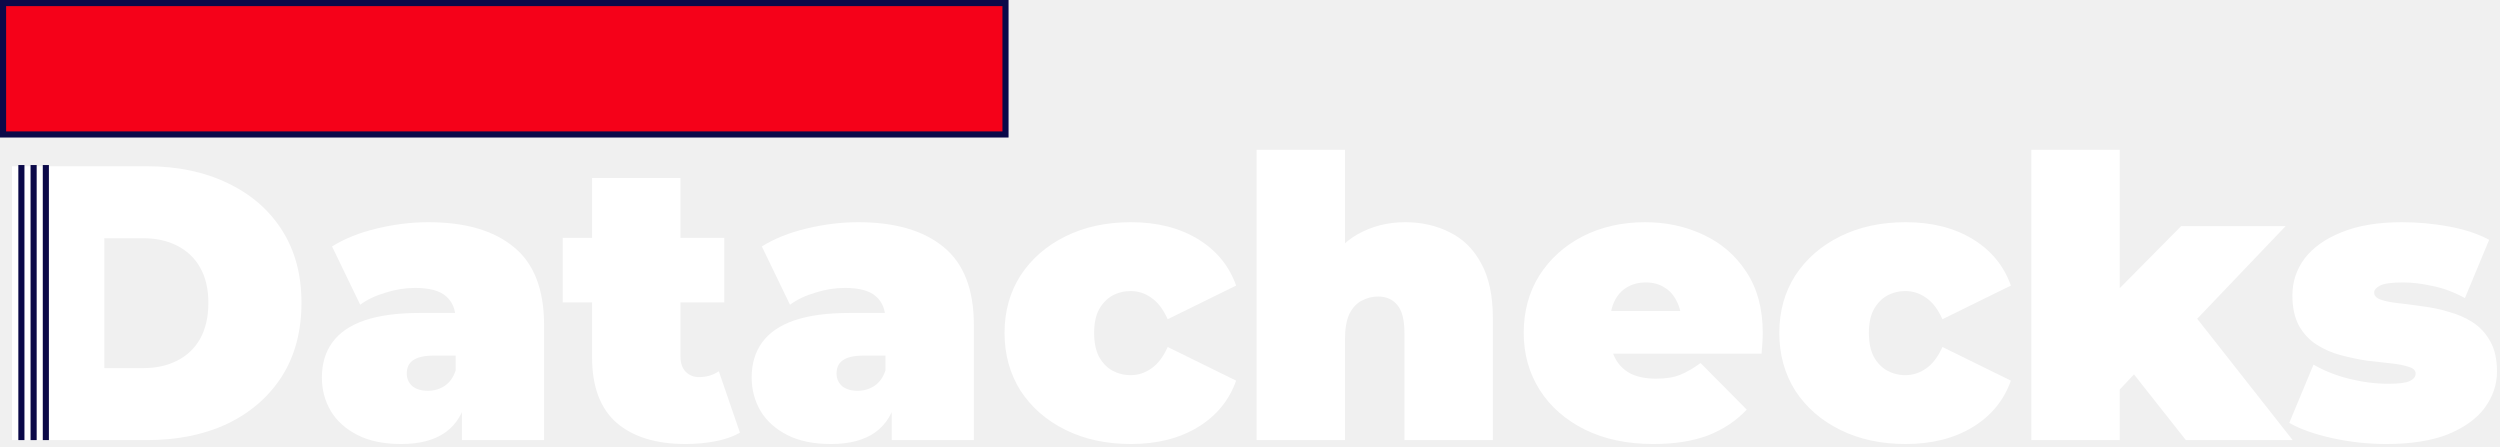
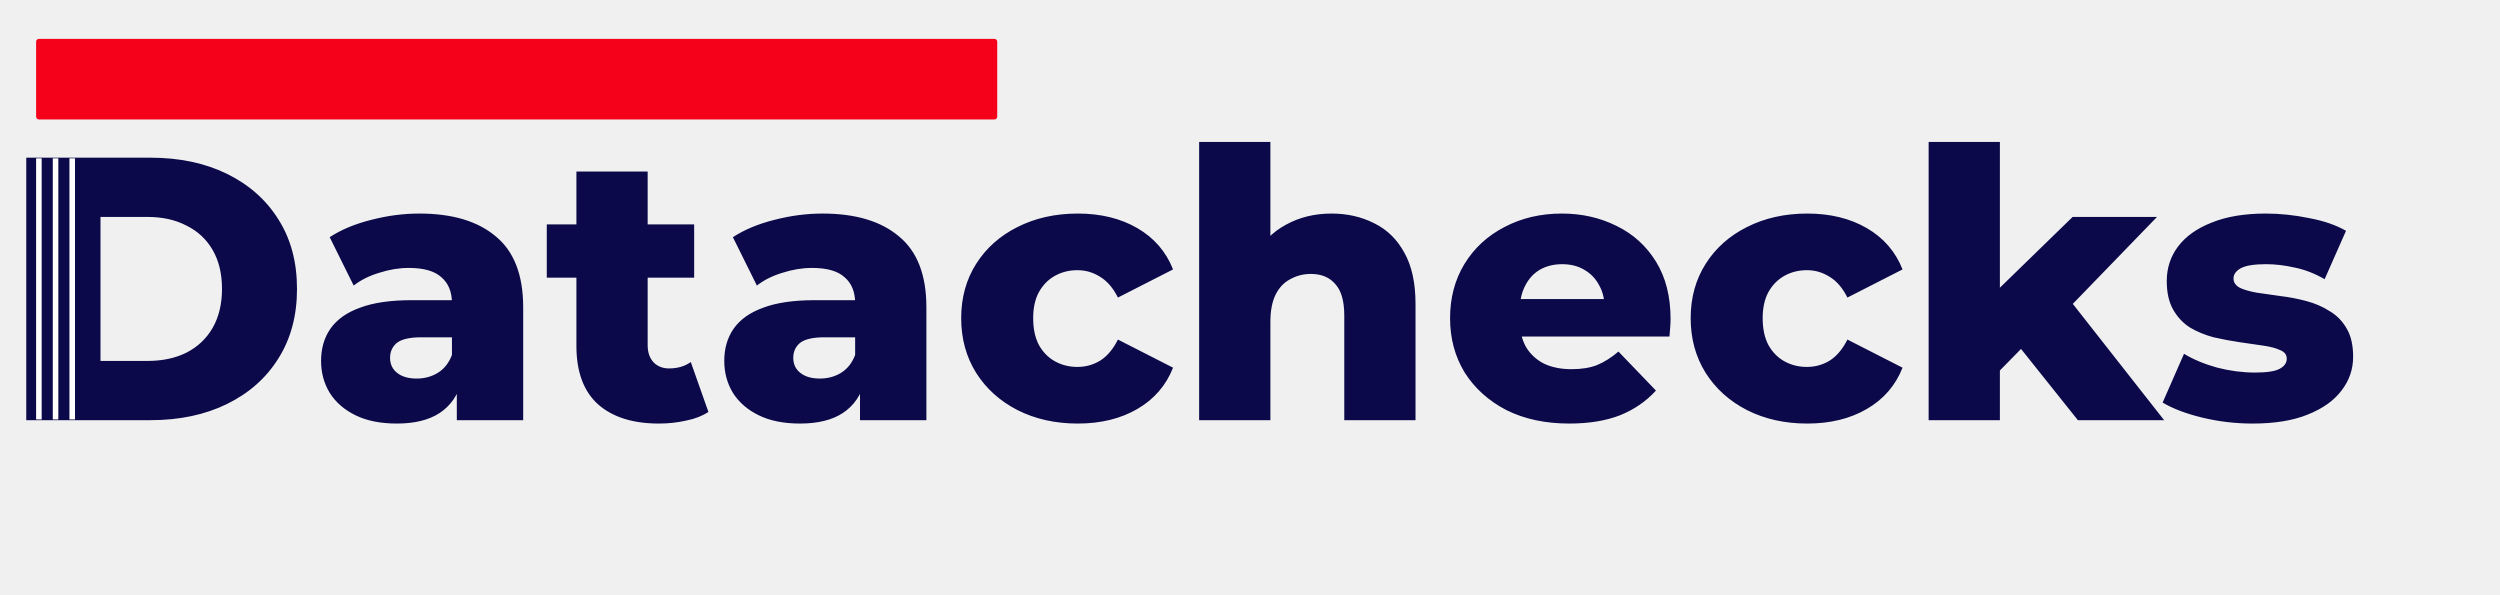
- <svg xmlns="http://www.w3.org/2000/svg" width="409" height="73" viewBox="0 0 409 73" fill="none">
-   <path d="M1.96 72V27.2H24.04C29.032 27.2 33.427 28.117 37.224 29.952C41.022 31.744 43.987 34.304 46.12 37.632C48.254 40.96 49.321 44.928 49.321 49.536C49.321 54.187 48.254 58.197 46.12 61.568C43.987 64.896 41.022 67.477 37.224 69.312C33.427 71.104 29.032 72 24.04 72H1.96ZM17.064 60.224H23.4C25.534 60.224 27.39 59.819 28.968 59.008C30.59 58.197 31.849 57.003 32.745 55.424C33.641 53.803 34.089 51.84 34.089 49.536C34.089 47.275 33.641 45.355 32.745 43.776C31.849 42.197 30.59 41.003 28.968 40.192C27.39 39.381 25.534 38.976 23.4 38.976H17.064V60.224Z" fill="white" />
-   <path d="M75.571 72V65.792L74.547 64.128V52.352C74.547 50.645 74.014 49.344 72.947 48.448C71.923 47.552 70.238 47.104 67.891 47.104C66.313 47.104 64.713 47.36 63.091 47.872C61.47 48.341 60.083 49.003 58.931 49.856L54.323 40.32C56.371 39.04 58.825 38.059 61.683 37.376C64.542 36.693 67.337 36.352 70.067 36.352C76.084 36.352 80.734 37.696 84.019 40.384C87.347 43.072 89.011 47.339 89.011 53.184V72H75.571ZM65.651 72.64C62.793 72.64 60.403 72.149 58.483 71.168C56.563 70.187 55.113 68.885 54.132 67.264C53.15 65.6 52.66 63.765 52.66 61.76C52.66 59.499 53.235 57.579 54.387 56C55.539 54.421 57.289 53.227 59.635 52.416C62.025 51.605 65.033 51.2 68.659 51.2H75.956V58.176H70.963C69.427 58.176 68.297 58.432 67.571 58.944C66.889 59.413 66.547 60.139 66.547 61.12C66.547 61.931 66.846 62.613 67.444 63.168C68.084 63.68 68.937 63.936 70.003 63.936C70.985 63.936 71.881 63.68 72.692 63.168C73.545 62.613 74.163 61.76 74.547 60.608L76.403 64.896C75.849 67.499 74.675 69.44 72.883 70.72C71.091 72 68.681 72.64 65.651 72.64Z" fill="white" />
-   <path d="M112.158 72.64C107.337 72.64 103.582 71.488 100.894 69.184C98.206 66.837 96.862 63.253 96.862 58.432V29.12H111.326V58.304C111.326 59.371 111.604 60.203 112.158 60.8C112.756 61.397 113.481 61.696 114.334 61.696C115.572 61.696 116.66 61.376 117.598 60.736L121.054 70.784C119.945 71.424 118.601 71.893 117.022 72.192C115.486 72.491 113.865 72.64 112.158 72.64ZM92.062 49.472V38.912H118.494V49.472H92.062Z" fill="white" />
-   <path d="M145.884 72V65.792L144.86 64.128V52.352C144.86 50.645 144.327 49.344 143.26 48.448C142.236 47.552 140.551 47.104 138.204 47.104C136.625 47.104 135.025 47.36 133.404 47.872C131.783 48.341 130.396 49.003 129.244 49.856L124.636 40.32C126.684 39.04 129.137 38.059 131.996 37.376C134.855 36.693 137.649 36.352 140.38 36.352C146.396 36.352 151.047 37.696 154.332 40.384C157.66 43.072 159.324 47.339 159.324 53.184V72H145.884ZM135.964 72.64C133.105 72.64 130.716 72.149 128.796 71.168C126.876 70.187 125.425 68.885 124.444 67.264C123.463 65.6 122.972 63.765 122.972 61.76C122.972 59.499 123.548 57.579 124.7 56C125.852 54.421 127.601 53.227 129.948 52.416C132.337 51.605 135.345 51.2 138.972 51.2H146.268V58.176H141.276C139.74 58.176 138.609 58.432 137.884 58.944C137.201 59.413 136.86 60.139 136.86 61.12C136.86 61.931 137.159 62.613 137.756 63.168C138.396 63.68 139.249 63.936 140.316 63.936C141.297 63.936 142.193 63.68 143.004 63.168C143.857 62.613 144.476 61.76 144.86 60.608L146.716 64.896C146.161 67.499 144.988 69.44 143.196 70.72C141.404 72 138.993 72.64 135.964 72.64Z" fill="white" />
-   <path d="M185.016 72.64C181.005 72.64 177.443 71.872 174.328 70.336C171.213 68.8 168.76 66.667 166.968 63.936C165.219 61.163 164.344 58.005 164.344 54.464C164.344 50.923 165.219 47.787 166.968 45.056C168.76 42.325 171.213 40.192 174.328 38.656C177.443 37.12 181.005 36.352 185.016 36.352C189.283 36.352 192.931 37.269 195.96 39.104C198.989 40.939 201.08 43.477 202.232 46.72L191.032 52.224C190.307 50.603 189.411 49.429 188.344 48.704C187.32 47.979 186.189 47.616 184.952 47.616C183.885 47.616 182.883 47.872 181.944 48.384C181.048 48.896 180.323 49.664 179.768 50.688C179.256 51.669 179 52.928 179 54.464C179 56 179.256 57.28 179.768 58.304C180.323 59.328 181.048 60.096 181.944 60.608C182.883 61.12 183.885 61.376 184.952 61.376C186.189 61.376 187.32 61.013 188.344 60.288C189.411 59.563 190.307 58.389 191.032 56.768L202.232 62.272C201.08 65.515 198.989 68.053 195.96 69.888C192.931 71.723 189.283 72.64 185.016 72.64Z" fill="white" />
-   <path d="M229.895 36.352C232.583 36.352 235.015 36.907 237.191 38.016C239.367 39.083 241.074 40.768 242.311 43.072C243.591 45.376 244.231 48.363 244.231 52.032V72H229.767V54.528C229.767 52.352 229.383 50.816 228.615 49.92C227.847 48.981 226.802 48.512 225.479 48.512C224.498 48.512 223.58 48.747 222.727 49.216C221.916 49.643 221.255 50.368 220.743 51.392C220.274 52.416 220.039 53.803 220.039 55.552V72H205.575V24.512H220.039V47.232L216.583 44.288C217.948 41.643 219.783 39.659 222.087 38.336C224.434 37.013 227.036 36.352 229.895 36.352Z" fill="white" />
-   <path d="M270.465 72.64C266.199 72.64 262.465 71.851 259.265 70.272C256.108 68.693 253.655 66.539 251.905 63.808C250.156 61.035 249.281 57.92 249.281 54.464C249.281 50.923 250.135 47.787 251.841 45.056C253.591 42.325 255.959 40.192 258.945 38.656C261.975 37.12 265.367 36.352 269.121 36.352C272.577 36.352 275.756 37.035 278.657 38.4C281.601 39.765 283.948 41.792 285.697 44.48C287.489 47.168 288.385 50.496 288.385 54.464C288.385 54.976 288.364 55.552 288.321 56.192C288.279 56.789 288.236 57.344 288.193 57.856H261.249V50.88H280.513L275.073 52.736C275.073 51.371 274.817 50.219 274.305 49.28C273.836 48.299 273.175 47.552 272.321 47.04C271.468 46.485 270.444 46.208 269.249 46.208C268.055 46.208 267.009 46.485 266.113 47.04C265.26 47.552 264.599 48.299 264.129 49.28C263.66 50.219 263.425 51.371 263.425 52.736V54.912C263.425 56.405 263.724 57.685 264.321 58.752C264.919 59.819 265.772 60.629 266.881 61.184C267.991 61.696 269.335 61.952 270.913 61.952C272.535 61.952 273.857 61.739 274.881 61.312C275.948 60.885 277.057 60.245 278.209 59.392L285.761 67.008C284.055 68.843 281.943 70.251 279.425 71.232C276.951 72.171 273.964 72.64 270.465 72.64Z" fill="white" />
-   <path d="M311.766 72.64C307.755 72.64 304.193 71.872 301.078 70.336C297.963 68.8 295.51 66.667 293.718 63.936C291.969 61.163 291.094 58.005 291.094 54.464C291.094 50.923 291.969 47.787 293.718 45.056C295.51 42.325 297.963 40.192 301.078 38.656C304.193 37.12 307.755 36.352 311.766 36.352C316.033 36.352 319.681 37.269 322.71 39.104C325.739 40.939 327.83 43.477 328.982 46.72L317.782 52.224C317.057 50.603 316.161 49.429 315.094 48.704C314.07 47.979 312.939 47.616 311.702 47.616C310.635 47.616 309.633 47.872 308.694 48.384C307.798 48.896 307.073 49.664 306.518 50.688C306.006 51.669 305.75 52.928 305.75 54.464C305.75 56 306.006 57.28 306.518 58.304C307.073 59.328 307.798 60.096 308.694 60.608C309.633 61.12 310.635 61.376 311.702 61.376C312.939 61.376 314.07 61.013 315.094 60.288C316.161 59.563 317.057 58.389 317.782 56.768L328.982 62.272C327.83 65.515 325.739 68.053 322.71 69.888C319.681 71.723 316.033 72.64 311.766 72.64Z" fill="white" />
-   <path d="M344.421 66.24L344.741 49.216L356.837 36.992H373.925L357.925 53.76L350.693 59.584L344.421 66.24ZM332.325 72V24.512H346.789V72H332.325ZM357.605 72L348.005 59.84L356.901 48.896L375.077 72H357.605Z" fill="white" />
-   <path d="M390.396 72.64C387.409 72.64 384.465 72.32 381.564 71.68C378.663 71.04 376.316 70.208 374.524 69.184L378.492 59.648C380.156 60.629 382.076 61.397 384.252 61.952C386.471 62.507 388.625 62.784 390.716 62.784C392.465 62.784 393.639 62.635 394.236 62.336C394.876 62.037 395.196 61.632 395.196 61.12C395.196 60.608 394.833 60.245 394.108 60.032C393.383 59.776 392.423 59.584 391.228 59.456C390.033 59.328 388.711 59.179 387.26 59.008C385.852 58.795 384.423 58.496 382.972 58.112C381.521 57.728 380.199 57.152 379.004 56.384C377.809 55.616 376.849 54.592 376.124 53.312C375.399 51.989 375.036 50.325 375.036 48.32C375.036 46.101 375.697 44.096 377.02 42.304C378.385 40.512 380.391 39.083 383.036 38.016C385.724 36.907 389.031 36.352 392.956 36.352C395.516 36.352 398.076 36.587 400.636 37.056C403.196 37.525 405.393 38.251 407.228 39.232L403.26 48.768C401.468 47.787 399.697 47.125 397.948 46.784C396.241 46.4 394.641 46.208 393.148 46.208C391.313 46.208 390.055 46.379 389.372 46.72C388.732 47.061 388.412 47.445 388.412 47.872C388.412 48.384 388.775 48.768 389.5 49.024C390.225 49.28 391.185 49.472 392.38 49.6C393.575 49.728 394.876 49.899 396.284 50.112C397.735 50.283 399.164 50.581 400.572 51.008C402.023 51.392 403.345 51.968 404.54 52.736C405.735 53.504 406.695 54.549 407.42 55.872C408.145 57.152 408.508 58.795 408.508 60.8C408.508 62.891 407.847 64.853 406.524 66.688C405.201 68.48 403.196 69.931 400.508 71.04C397.82 72.107 394.449 72.64 390.396 72.64Z" fill="white" />
-   <rect x="0.5" y="0.5" width="164" height="21.5" fill="#F50119" stroke="#0B0949" />
-   <line x1="7.5" y1="27" x2="7.5" y2="72" stroke="#0B0949" />
-   <line x1="5.5" y1="27" x2="5.5" y2="72" stroke="#0B0949" />
-   <line x1="3.5" y1="27" x2="3.5" y2="72" stroke="#0B0949" />
+ <svg xmlns="http://www.w3.org/2000/svg" width="265" height="63" viewBox="0 0 265 63" fill="none">
+   <rect x="3.828" y="4.122" width="101.878" height="8.539" rx="0.294" fill="#F50119" />
+   <path d="M2.783 44.539V16.714H15.94C19.014 16.714 21.717 17.284 24.049 18.423C26.381 19.563 28.196 21.166 29.494 23.233C30.82 25.3 31.482 27.764 31.482 30.626C31.482 33.462 30.82 35.926 29.494 38.02C28.196 40.087 26.381 41.69 24.049 42.83C21.717 43.969 19.014 44.539 15.94 44.539H2.783ZM10.653 38.258H15.622C17.212 38.258 18.59 37.967 19.756 37.384C20.948 36.774 21.876 35.9 22.538 34.76C23.201 33.594 23.532 32.216 23.532 30.626C23.532 29.01 23.201 27.632 22.538 26.492C21.876 25.353 20.948 24.492 19.756 23.909C18.59 23.299 17.212 22.994 15.622 22.994H10.653V38.258ZM48.422 44.539V40.524L47.906 39.53V32.137C47.906 30.944 47.535 30.03 46.793 29.394C46.077 28.732 44.924 28.4 43.334 28.4C42.301 28.4 41.254 28.573 40.194 28.917C39.134 29.235 38.233 29.686 37.491 30.269L34.947 25.141C36.166 24.346 37.624 23.736 39.32 23.312C41.042 22.862 42.751 22.637 44.447 22.637C47.945 22.637 50.648 23.445 52.556 25.061C54.491 26.651 55.458 29.156 55.458 32.574V44.539H48.422ZM42.062 44.897C40.34 44.897 38.882 44.605 37.69 44.022C36.497 43.439 35.583 42.644 34.947 41.637C34.338 40.63 34.033 39.504 34.033 38.258C34.033 36.933 34.364 35.794 35.027 34.84C35.716 33.859 36.762 33.117 38.167 32.614C39.571 32.084 41.387 31.819 43.613 31.819H48.701V35.754H44.646C43.427 35.754 42.566 35.953 42.062 36.35C41.585 36.748 41.347 37.278 41.347 37.94C41.347 38.603 41.599 39.133 42.102 39.53C42.606 39.928 43.295 40.127 44.169 40.127C44.991 40.127 45.733 39.928 46.395 39.53C47.084 39.106 47.588 38.47 47.906 37.622L48.939 40.405C48.542 41.889 47.76 43.015 46.594 43.784C45.454 44.526 43.944 44.897 42.062 44.897ZM69.845 44.897C67.089 44.897 64.942 44.221 63.405 42.869C61.868 41.491 61.1 39.424 61.1 36.668V18.185H68.652V36.589C68.652 37.357 68.864 37.967 69.288 38.417C69.712 38.841 70.255 39.053 70.918 39.053C71.819 39.053 72.588 38.828 73.224 38.378L75.092 43.664C74.456 44.088 73.674 44.393 72.746 44.579C71.819 44.791 70.852 44.897 69.845 44.897ZM57.959 29.434V23.789H73.581V29.434H57.959ZM91.161 44.539V40.524L90.645 39.53V32.137C90.645 30.944 90.274 30.03 89.532 29.394C88.816 28.732 87.663 28.4 86.073 28.4C85.04 28.4 83.993 28.573 82.933 28.917C81.873 29.235 80.972 29.686 80.23 30.269L77.686 25.141C78.905 24.346 80.363 23.736 82.059 23.312C83.781 22.862 85.49 22.637 87.186 22.637C90.684 22.637 93.387 23.445 95.295 25.061C97.23 26.651 98.197 29.156 98.197 32.574V44.539H91.161ZM84.801 44.897C83.079 44.897 81.621 44.605 80.429 44.022C79.236 43.439 78.322 42.644 77.686 41.637C77.077 40.63 76.772 39.504 76.772 38.258C76.772 36.933 77.103 35.794 77.766 34.84C78.455 33.859 79.501 33.117 80.906 32.614C82.31 32.084 84.126 31.819 86.352 31.819H91.44V35.754H87.385C86.166 35.754 85.305 35.953 84.801 36.35C84.324 36.748 84.086 37.278 84.086 37.94C84.086 38.603 84.338 39.133 84.841 39.53C85.345 39.928 86.034 40.127 86.908 40.127C87.73 40.127 88.472 39.928 89.134 39.53C89.823 39.106 90.327 38.47 90.645 37.622L91.678 40.405C91.281 41.889 90.499 43.015 89.333 43.784C88.193 44.526 86.683 44.897 84.801 44.897ZM114.247 44.897C111.862 44.897 109.729 44.42 107.847 43.466C105.992 42.512 104.535 41.2 103.475 39.53C102.415 37.834 101.885 35.9 101.885 33.727C101.885 31.554 102.415 29.633 103.475 27.963C104.535 26.294 105.992 24.995 107.847 24.068C109.729 23.114 111.862 22.637 114.247 22.637C116.685 22.637 118.792 23.153 120.567 24.187C122.343 25.22 123.601 26.678 124.343 28.559L118.5 31.541C117.997 30.534 117.374 29.805 116.632 29.354C115.89 28.877 115.082 28.639 114.207 28.639C113.333 28.639 112.538 28.838 111.822 29.235C111.107 29.633 110.537 30.216 110.113 30.984C109.715 31.726 109.517 32.64 109.517 33.727C109.517 34.84 109.715 35.781 110.113 36.549C110.537 37.318 111.107 37.901 111.822 38.298C112.538 38.696 113.333 38.894 114.207 38.894C115.082 38.894 115.89 38.669 116.632 38.219C117.374 37.742 117.997 37 118.5 35.993L124.343 38.974C123.601 40.855 122.343 42.313 120.567 43.346C118.792 44.38 116.685 44.897 114.247 44.897ZM141.141 22.637C142.811 22.637 144.321 22.981 145.673 23.67C147.024 24.333 148.084 25.366 148.853 26.771C149.648 28.175 150.045 29.99 150.045 32.216V44.539H142.493V33.449C142.493 31.912 142.175 30.799 141.539 30.11C140.929 29.394 140.068 29.036 138.955 29.036C138.16 29.036 137.431 29.222 136.769 29.593C136.106 29.937 135.589 30.481 135.218 31.223C134.847 31.965 134.662 32.932 134.662 34.124V44.539H127.109V15.044H134.662V29.116L132.913 27.327C133.734 25.764 134.861 24.598 136.292 23.829C137.723 23.034 139.339 22.637 141.141 22.637ZM166.348 44.897C163.804 44.897 161.578 44.42 159.67 43.466C157.788 42.485 156.317 41.16 155.257 39.491C154.224 37.795 153.707 35.873 153.707 33.727C153.707 31.58 154.211 29.672 155.218 28.003C156.251 26.307 157.669 24.995 159.471 24.068C161.273 23.114 163.3 22.637 165.553 22.637C167.673 22.637 169.607 23.074 171.356 23.948C173.105 24.796 174.496 26.055 175.53 27.725C176.563 29.394 177.08 31.421 177.08 33.806C177.08 34.071 177.067 34.376 177.04 34.721C177.014 35.065 176.987 35.383 176.961 35.675H159.908V31.7H172.946L170.084 32.813C170.111 31.832 169.925 30.984 169.528 30.269C169.157 29.553 168.627 28.997 167.938 28.599C167.275 28.202 166.493 28.003 165.592 28.003C164.691 28.003 163.896 28.202 163.207 28.599C162.545 28.997 162.028 29.566 161.657 30.308C161.286 31.024 161.101 31.872 161.101 32.852V34.005C161.101 35.065 161.313 35.979 161.737 36.748C162.187 37.516 162.823 38.113 163.645 38.537C164.466 38.934 165.447 39.133 166.586 39.133C167.646 39.133 168.547 38.987 169.289 38.696C170.058 38.378 170.813 37.901 171.555 37.265L175.53 41.399C174.496 42.538 173.224 43.413 171.714 44.022C170.203 44.605 168.415 44.897 166.348 44.897ZM191.573 44.897C189.188 44.897 187.055 44.42 185.173 43.466C183.318 42.512 181.861 41.2 180.801 39.53C179.741 37.834 179.211 35.9 179.211 33.727C179.211 31.554 179.741 29.633 180.801 27.963C181.861 26.294 183.318 24.995 185.173 24.068C187.055 23.114 189.188 22.637 191.573 22.637C194.011 22.637 196.118 23.153 197.893 24.187C199.669 25.22 200.927 26.678 201.669 28.559L195.826 31.541C195.323 30.534 194.7 29.805 193.958 29.354C193.216 28.877 192.408 28.639 191.533 28.639C190.659 28.639 189.864 28.838 189.148 29.235C188.433 29.633 187.863 30.216 187.439 30.984C187.041 31.726 186.843 32.64 186.843 33.727C186.843 34.84 187.041 35.781 187.439 36.549C187.863 37.318 188.433 37.901 189.148 38.298C189.864 38.696 190.659 38.894 191.533 38.894C192.408 38.894 193.216 38.669 193.958 38.219C194.7 37.742 195.323 37 195.826 35.993L201.669 38.974C200.927 40.855 199.669 42.313 197.893 43.346C196.118 44.38 194.011 44.897 191.573 44.897ZM210.716 40.564L210.915 31.541L219.699 22.994H228.643L218.904 33.051L215.049 36.152L210.716 40.564ZM204.435 44.539V15.044H211.988V44.539H204.435ZM220.256 44.539L213.657 36.271L218.348 30.467L229.398 44.539H220.256ZM238.779 44.897C236.951 44.897 235.162 44.685 233.413 44.261C231.69 43.837 230.299 43.307 229.239 42.671L231.505 37.503C232.512 38.113 233.691 38.603 235.043 38.974C236.394 39.318 237.719 39.491 239.018 39.491C240.29 39.491 241.164 39.358 241.641 39.093C242.145 38.828 242.396 38.47 242.396 38.02C242.396 37.596 242.158 37.291 241.681 37.106C241.23 36.894 240.621 36.735 239.852 36.629C239.11 36.523 238.289 36.403 237.388 36.271C236.487 36.138 235.573 35.966 234.645 35.754C233.744 35.516 232.909 35.171 232.141 34.721C231.399 34.244 230.803 33.608 230.352 32.813C229.902 32.018 229.676 31.011 229.676 29.792C229.676 28.414 230.074 27.195 230.869 26.135C231.69 25.048 232.883 24.2 234.446 23.591C236.01 22.955 237.918 22.637 240.17 22.637C241.681 22.637 243.205 22.796 244.742 23.114C246.305 23.405 247.617 23.856 248.677 24.465L246.411 29.593C245.351 28.983 244.291 28.573 243.231 28.361C242.171 28.122 241.164 28.003 240.21 28.003C238.938 28.003 238.037 28.149 237.507 28.44C237.004 28.732 236.752 29.089 236.752 29.513C236.752 29.937 236.977 30.269 237.428 30.507C237.878 30.719 238.474 30.891 239.216 31.024C239.985 31.13 240.82 31.249 241.721 31.382C242.622 31.488 243.523 31.66 244.424 31.898C245.351 32.137 246.186 32.495 246.928 32.972C247.696 33.422 248.306 34.045 248.756 34.84C249.207 35.608 249.432 36.602 249.432 37.821C249.432 39.146 249.021 40.339 248.2 41.399C247.405 42.459 246.212 43.307 244.622 43.943C243.059 44.579 241.111 44.897 238.779 44.897Z" fill="#0B0949" />
+   <line x1="4.122" y1="16.783" x2="4.122" y2="44.461" stroke="white" stroke-width="0.589" />
+   <line x1="5.889" y1="16.783" x2="5.889" y2="44.461" stroke="white" stroke-width="0.589" />
+   <line x1="7.656" y1="16.783" x2="7.656" y2="44.461" stroke="white" stroke-width="0.589" />
</svg>
